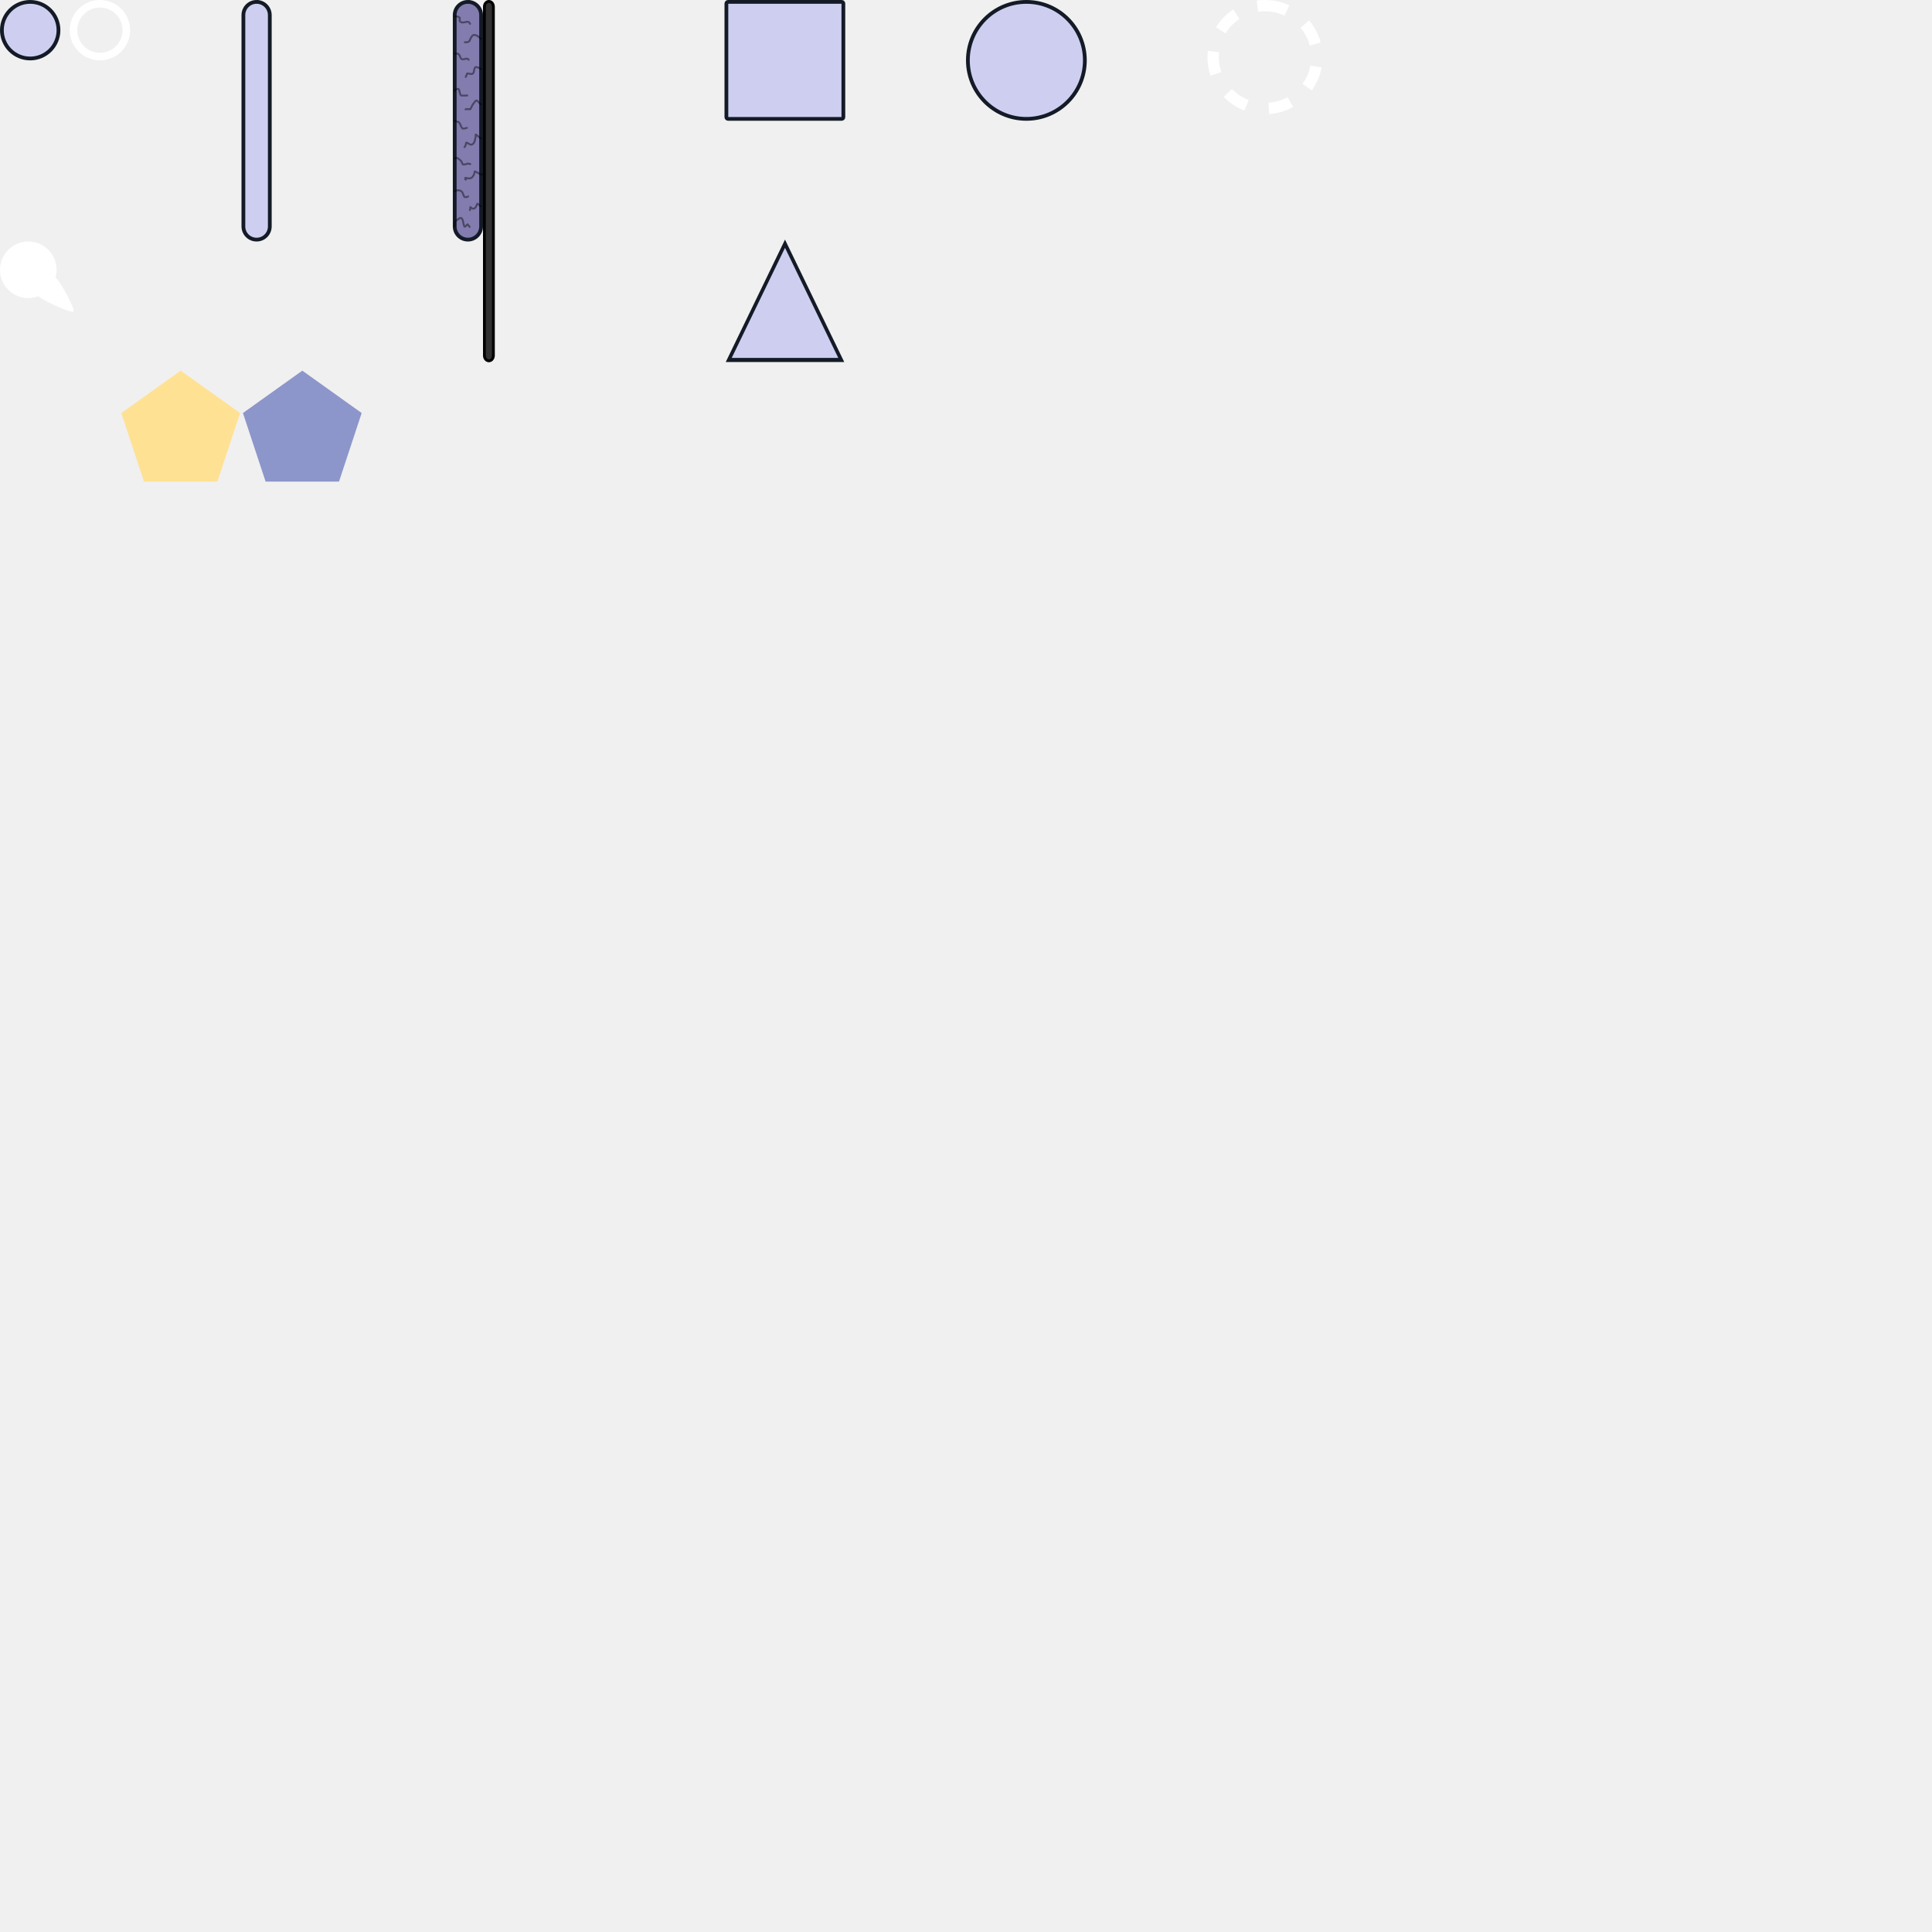
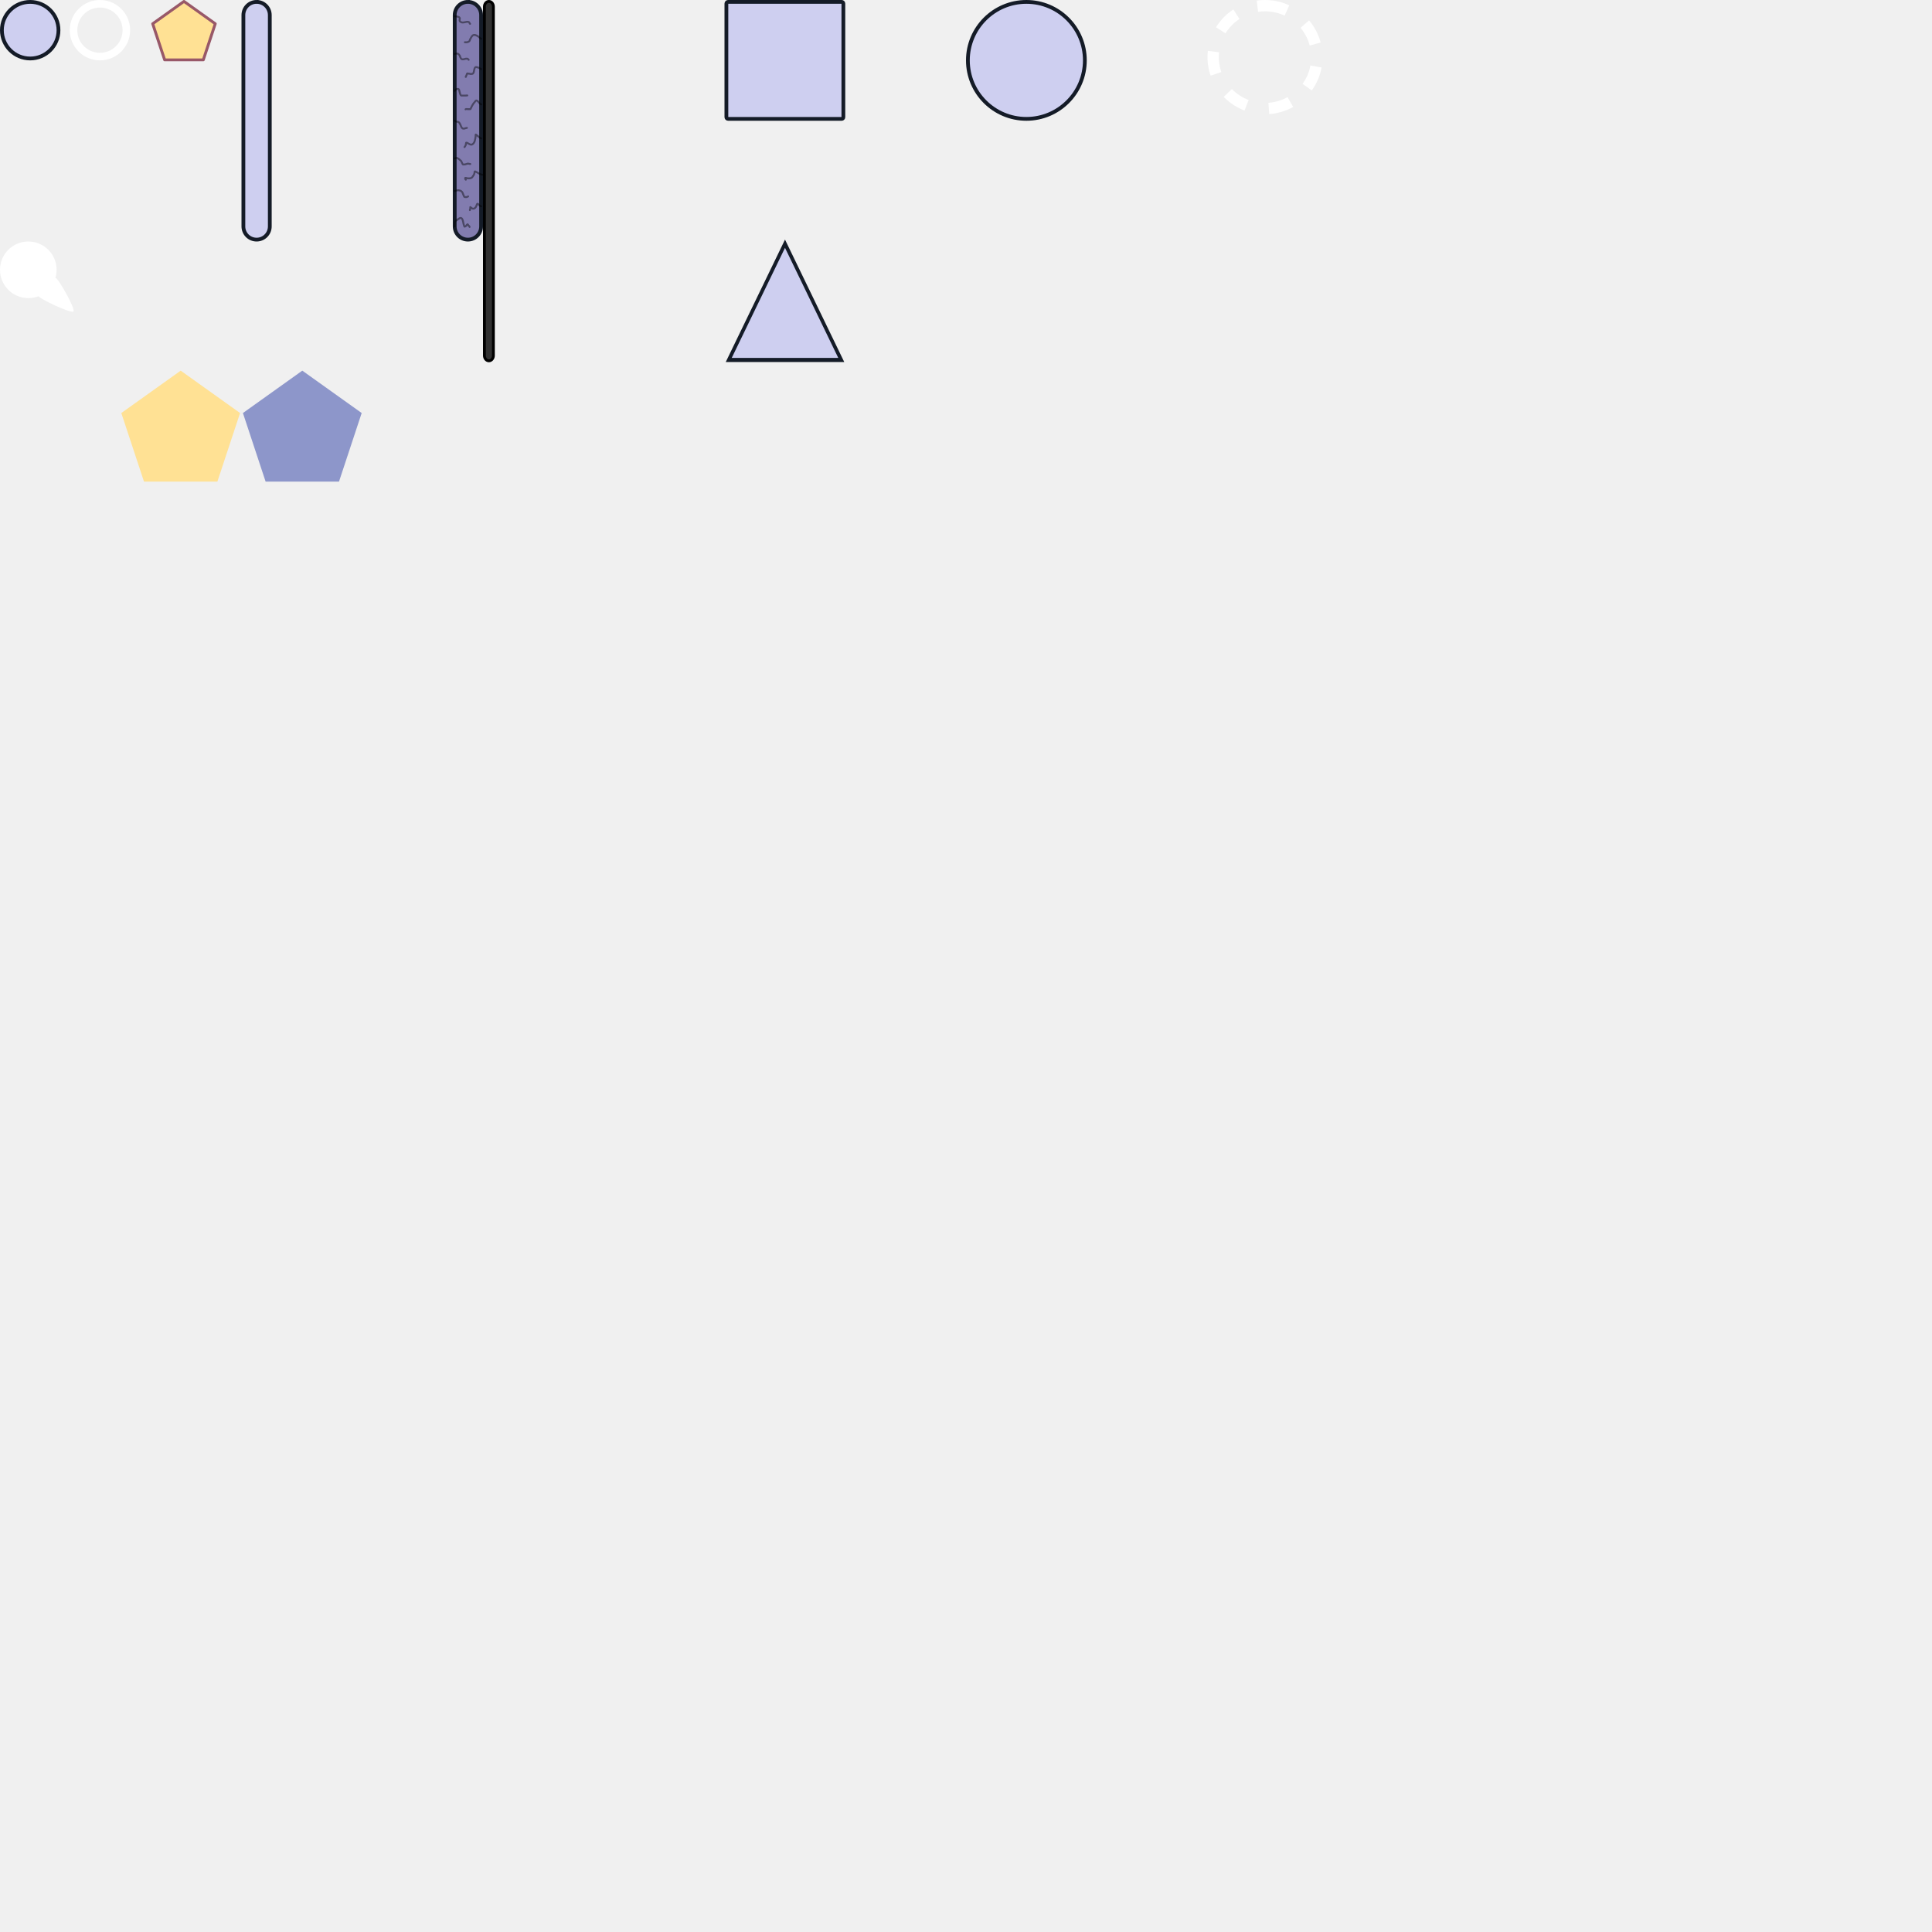
<svg xmlns="http://www.w3.org/2000/svg" width="1024" height="1024" viewBox="0 0 270.933 270.933" version="1.1" id="svg1">
  <defs id="defs1" />
  <g id="layer1">
    <rect style="fill:#cecff0;fill-opacity:1;stroke:#141b27;stroke-width:0.529;stroke-dasharray:none;stroke-opacity:1" id="rect2" width="7.937" height="7.937" x="0.265" y="0.265" ry="3.968" />
    <path id="rect3" style="fill:#cecff0;stroke:#141b27;stroke-width:0.529;fill-opacity:1;stroke-opacity:1" d="m 35.983,0.265 c 1.026,0 1.852,0.826 1.852,1.852 v 29.634 c 0,1.026 -0.826,1.852 -1.852,1.852 -1.026,0 -1.852,-0.826 -1.852,-1.852 V 2.116 c 0,-1.026 0.826,-1.852 1.852,-1.852 z" />
    <g id="g16">
      <path id="path3" style="fill:#827caf;stroke:#141b27;stroke-width:0.529;fill-opacity:1;stroke-opacity:1" d="m 65.617,0.265 c 1.026,0 1.852,0.826 1.852,1.852 v 29.634 c 0,1.026 -0.826,1.852 -1.852,1.852 -1.026,0 -1.852,-0.826 -1.852,-1.852 V 2.116 c 0,-1.026 0.826,-1.852 1.852,-1.852 z" />
      <path id="path16" style="fill:none;fill-opacity:1;stroke:#000000;stroke-width:0.265;stroke-dasharray:none;stroke-opacity:0.426;paint-order:markers fill stroke;stroke-linejoin:round;stroke-linecap:round" d="m 63.765,31.75 c 0.037,-0.715 -0.119,-0.616 0.523,-1.044 0.105,-0.07 0.226,-0.156 0.351,-0.14 0.269,0.034 0.337,0.723 0.351,0.772 0.042,0.15 0.079,0.302 0.14,0.444 0.003,0.007 0.016,0.001 0.023,0 0.199,-0.033 0.191,-0.121 0.327,-0.257 0.028,-0.028 0.058,-0.086 0.094,-0.07 0.061,0.027 0.074,0.112 0.117,0.164 0.056,0.068 0.164,0.116 0.164,0.21 m 1.614,-2.898 c -0.22,-0.019 -0.292,-0.275 -0.48,-0.356 -0.024,-0.01 -0.058,0.004 -0.074,0.025 -0.035,0.045 -0.043,0.105 -0.066,0.157 -0.079,0.178 -0.112,0.324 -0.273,0.438 -0.186,0.133 -0.336,0.069 -0.496,-0.058 -0.042,-0.033 -0.072,-0.089 -0.124,-0.099 -0.005,-0.001 0,0.011 0,0.017 0,0.058 0.008,0.116 0,0.174 -0.004,0.026 -0.017,0.049 -0.025,0.074 -0.019,0.062 -0.033,0.105 -0.033,0.165 m -2.133,-2.679 c 0.123,-0.002 0.228,-0.082 0.347,-0.099 0.285,-0.042 0.593,0.049 0.744,0.314 0.053,0.092 0.075,0.199 0.116,0.298 0.025,0.062 0.056,0.121 0.083,0.182 0.017,0.038 0.026,0.081 0.05,0.116 0.034,0.051 0.054,0.026 0.099,0.033 0.153,0.026 0.222,0.021 0.364,-0.05 0.086,-0.043 0.018,0.015 0.083,-0.05 m 2.084,-3.026 c -0.385,0.01 -0.661,-0.266 -0.992,-0.413 -0.053,-0.023 -0.117,-0.082 -0.165,-0.05 -0.051,0.034 -0.019,0.122 -0.033,0.182 -0.019,0.078 -0.034,0.158 -0.066,0.232 -0.034,0.077 -0.088,0.144 -0.132,0.215 -0.103,0.164 -0.136,0.238 -0.314,0.298 -0.033,0.011 -0.065,0.027 -0.099,0.033 -0.076,0.013 -0.327,0.012 -0.397,0 -0.091,-0.015 -0.197,-0.083 -0.298,-0.05 -0.021,0.007 0,0.044 0,0.066 0,0.095 1.56e-4,0.12 0.083,0.182 m -1.554,-2.993 c 0.049,-0.012 0.294,-0.091 0.363,-0.05 0.192,0.114 0.375,0.251 0.529,0.413 0.065,0.069 0.189,0.462 0.265,0.496 0.03,0.013 0.066,0 0.099,0 0.205,0 0.093,0.008 0.43,-0.083 0.034,-0.009 0.065,-0.027 0.099,-0.033 0.158,-0.026 0.256,0.05 0.397,0.05 m 1.521,-3.592 c -0.043,-0.019 -0.09,-0.032 -0.129,-0.058 -0.091,-0.063 -0.17,-0.142 -0.257,-0.21 -0.1,-0.079 -0.2,-0.159 -0.304,-0.234 -0.021,-0.015 -0.061,-0.06 -0.07,-0.035 -0.03,0.081 5.29e-4,0.172 -0.012,0.257 -0.052,0.365 -0.102,0.916 -0.479,1.123 -0.22,0.12 -0.516,-0.132 -0.713,-0.222 -0.011,-0.005 -0.125,-0.05 -0.14,-0.035 -0.008,0.008 0.002,0.024 0,0.035 -0.006,0.039 -0.016,0.078 -0.023,0.117 -0.016,0.078 -0.018,0.16 -0.047,0.234 -0.03,0.076 -0.083,0.142 -0.129,0.21 -0.025,0.038 -0.055,0.035 -0.023,0.035 m -1.377,-3.693 c 0.077,0.042 0.154,0.085 0.231,0.127 0.09,0.012 0.186,-0.002 0.269,0.035 0.073,0.033 0.127,0.1 0.175,0.164 0.166,0.219 0.187,0.581 0.421,0.748 0.062,0.045 0.247,0.029 0.316,0.012 0.029,-0.007 0.054,-0.024 0.082,-0.035 0.023,-0.009 0.046,-0.018 0.07,-0.023 0.03,-0.007 0.105,6.9e-5 0.129,-0.012 0.008,-0.004 0.008,-0.016 0.012,-0.023 m 1.999,-3.286 c -0.268,-0.103 -0.357,-0.433 -0.62,-0.538 -0.129,-0.052 -0.209,0.119 -0.269,0.187 -0.183,0.208 -0.24,0.286 -0.386,0.55 -0.453,0.94 -0.002,0.05 -0.21,0.398 -0.022,0.037 0.004,0.045 -0.047,0.07 -0.01,0.005 -0.023,0 -0.035,0 -0.031,0 -0.062,0 -0.094,0 -0.062,0 -0.125,0.004 -0.187,0 -0.058,-0.004 -0.228,-0.029 -0.281,-0.012 -0.022,0.007 -0.039,0.023 -0.058,0.035 m -1.517,-2.584 c 0.045,-0.071 0.089,-0.151 0.161,-0.199 0.106,-0.071 0.292,-0.14 0.409,-0.023 0.058,0.058 0.059,0.155 0.082,0.234 0.035,0.12 0.057,0.243 0.094,0.362 0.009,0.028 0.079,0.239 0.14,0.269 0.042,0.021 0.093,0.01 0.14,0.012 0.175,0.005 0.351,0.005 0.526,0 0.039,-0.001 0.078,-0.009 0.117,-0.012 0.023,-0.002 0.047,0 0.07,0 0.008,0 0.018,0.005 0.023,0 0.004,-0.004 -0.008,-0.008 -0.012,-0.012 m 1.953,-3.683 c -0.184,-0.124 -0.36,-0.224 -0.585,-0.269 -0.069,-0.014 -0.149,-0.034 -0.21,0 -0.233,0.129 -0.136,0.674 -0.351,0.889 -0.06,0.06 -0.291,0.065 -0.351,0.058 -0.048,-0.005 -0.093,-0.027 -0.14,-0.035 -0.046,-0.008 -0.094,-0.005 -0.14,-0.012 -0.017,-0.002 -0.17,-0.055 -0.199,-0.012 -0.011,0.017 -0.006,0.039 -0.012,0.058 -0.01,0.036 -0.021,0.071 -0.035,0.105 -0.03,0.071 -0.063,0.14 -0.094,0.21 -0.021,0.05 -0.069,0.105 -0.035,0.105 M 63.765,7.577 c 0.129,-0.09 0.047,-0.05 0.301,-0.058 0.039,-0.001 0.081,-0.016 0.117,0 0.122,0.054 0.244,0.188 0.304,0.304 0.026,0.05 0.026,0.111 0.047,0.164 0.039,0.098 0.114,0.276 0.234,0.316 0.187,0.062 0.384,-0.038 0.561,-0.07 0.038,-0.007 0.078,0 0.117,0 0.028,0 0.114,-0.004 0.14,0.012 0.044,0.025 0.103,0.103 0.14,0.14 m 1.742,-2.943 c -0.152,-0.152 0.091,0.081 -0.149,-0.099 -0.037,-0.028 -0.066,-0.066 -0.099,-0.099 -0.039,-0.033 -0.075,-0.069 -0.116,-0.099 -0.198,-0.149 -0.591,-0.37 -0.827,-0.165 -0.116,0.101 -0.284,0.388 -0.347,0.529 -0.056,0.124 -0.03,0.144 -0.099,0.248 -0.015,0.023 -0.094,0.09 -0.116,0.099 -0.015,0.007 -0.034,-0.005 -0.05,0 -0.035,0.012 -0.064,0.038 -0.099,0.05 -0.116,0.039 -0.259,0.017 -0.38,0.017 M 63.765,2.29 c 0.178,-0.009 0.339,0.014 0.504,0.074 0.039,0.014 0.08,0.028 0.116,0.05 0.023,0.014 0.042,0.036 0.058,0.058 0.017,0.023 0.034,0.047 0.041,0.074 0.016,0.063 -0.012,0.139 -0.025,0.198 -0.016,0.077 -0.016,0.154 0.025,0.223 0.019,0.032 0.053,0.052 0.083,0.074 0.03,0.023 0.058,0.049 0.091,0.066 0.205,0.107 0.482,0.015 0.695,-0.025 0.098,-0.018 0.134,-0.036 0.232,-0.025 0.059,0.007 0.119,0.012 0.174,0.033 0.034,0.013 0.099,0.162 0.116,0.198 0.011,0.024 0.004,0.029 0.025,0.05 0.006,0.006 0.017,0 0.025,0" />
    </g>
    <rect style="fill:#313131;fill-opacity:1;stroke:#000000;stroke-width:0.397;stroke-linecap:round;stroke-linejoin:round;stroke-dasharray:none;stroke-opacity:1;paint-order:markers fill stroke" id="rect17" width="1.258" height="50.403" x="67.932" y="0.198" ry="0.736" rx="0.629" />
    <rect style="fill:#ffffff;fill-opacity:1;stroke:none;stroke-width:0.529;stroke-dasharray:none;stroke-opacity:1" id="rect18" width="7.937" height="7.937" x="0" y="33.867" ry="3.968" />
    <path id="path18" style="fill:#ffffff;fill-opacity:1;stroke-width:0.397;stroke-linecap:round;stroke-linejoin:round;paint-order:markers fill stroke" d="M 10.295,43.678 C 9.97,44.003 5.422,41.872 5.303,41.428 5.184,40.985 7.335,38.834 7.779,38.953 c 0.444,0.119 2.841,4.401 2.516,4.725 z" />
    <path style="fill:#ffe194;fill-opacity:1;stroke:none;stroke-width:0.424;stroke-linecap:round;stroke-linejoin:round;stroke-dasharray:none;stroke-opacity:1;paint-order:markers fill stroke" id="path34" d="m 67.733,58.473 8.807,6.399 -3.364,10.353 -10.886,0 -3.364,-10.353 z" transform="matrix(0.9454853,0,0,0.9288136,-38.70146,-2.333501)" />
    <path style="fill:#5b69b6;fill-opacity:0.663;stroke:none;stroke-width:0.424;stroke-linecap:round;stroke-linejoin:round;stroke-dasharray:none;stroke-opacity:1;paint-order:markers fill stroke" id="path35" d="m 67.733,58.473 8.807,6.399 -3.364,10.353 -10.886,0 -3.364,-10.353 z" transform="matrix(0.9454853,0,0,0.9288136,-21.64694,-2.333501)" />
    <rect style="fill:none;fill-opacity:1;stroke:#ffffff;stroke-width:1.058;stroke-dasharray:none;stroke-opacity:1" id="rect35" width="7.408" height="7.408" x="10.311" y="0.529" ry="3.704" />
    <rect style="font-variation-settings:normal;opacity:1;vector-effect:none;fill:#cecff0;fill-opacity:1;stroke:#141b27;stroke-width:0.529;stroke-linecap:butt;stroke-linejoin:miter;stroke-miterlimit:4;stroke-dasharray:none;stroke-dashoffset:0;stroke-opacity:1;-inkscape-stroke:none;paint-order:markers fill stroke;stop-color:#000000;stop-opacity:1" id="rect36" width="16.404" height="16.404" x="101.865" y="0.265" rx="0.232" ry="0.237" />
    <rect style="font-variation-settings:normal;opacity:1;vector-effect:none;fill:#cecff0;fill-opacity:1;stroke:#141b27;stroke-width:0.529;stroke-linecap:butt;stroke-linejoin:miter;stroke-miterlimit:4;stroke-dasharray:none;stroke-dashoffset:0;stroke-opacity:1;-inkscape-stroke:none;paint-order:markers fill stroke;stop-color:#000000;stop-opacity:1" id="rect37" width="16.404" height="16.404" x="135.731" y="0.265" rx="8.202" ry="8.202" />
    <path style="font-variation-settings:normal;opacity:1;vector-effect:none;fill:#cecff0;fill-opacity:1;stroke:#141b27;stroke-width:0.909;stroke-linecap:butt;stroke-linejoin:miter;stroke-miterlimit:4;stroke-dasharray:none;stroke-dashoffset:0;stroke-opacity:1;-inkscape-stroke:none;paint-order:markers fill stroke" id="path38" d="m 120.132,51.108 -29.602,0 14.801,-25.636 z" transform="matrix(0.533197,0,0,0.6360887,53.9227,17.97348)" />
    <rect style="font-variation-settings:normal;opacity:1;fill:none;fill-opacity:1;stroke:#ffffff;stroke-width:1.587;stroke-linecap:butt;stroke-linejoin:miter;stroke-miterlimit:4;stroke-dasharray:3.175, 3.175;stroke-dashoffset:0;stroke-opacity:1;paint-order:markers fill stroke" id="rect39" width="14.545" height="14.434" x="170.127" y="0.794" rx="7.274" ry="7.217" />
+     <path style="fill:#ffe194;fill-opacity:1;stroke:#985868;stroke-width:0.804;stroke-linecap:round;stroke-linejoin:round;stroke-dasharray:none;stroke-opacity:1;paint-order:markers fill stroke" id="path39" d="m 67.733,58.473 8.807,6.399 -3.364,10.353 -10.886,0 -3.364,-10.353 z" transform="matrix(0.4981761,0,0,0.4893918,-7.942984,-28.41949)" />
  </g>
</svg>
